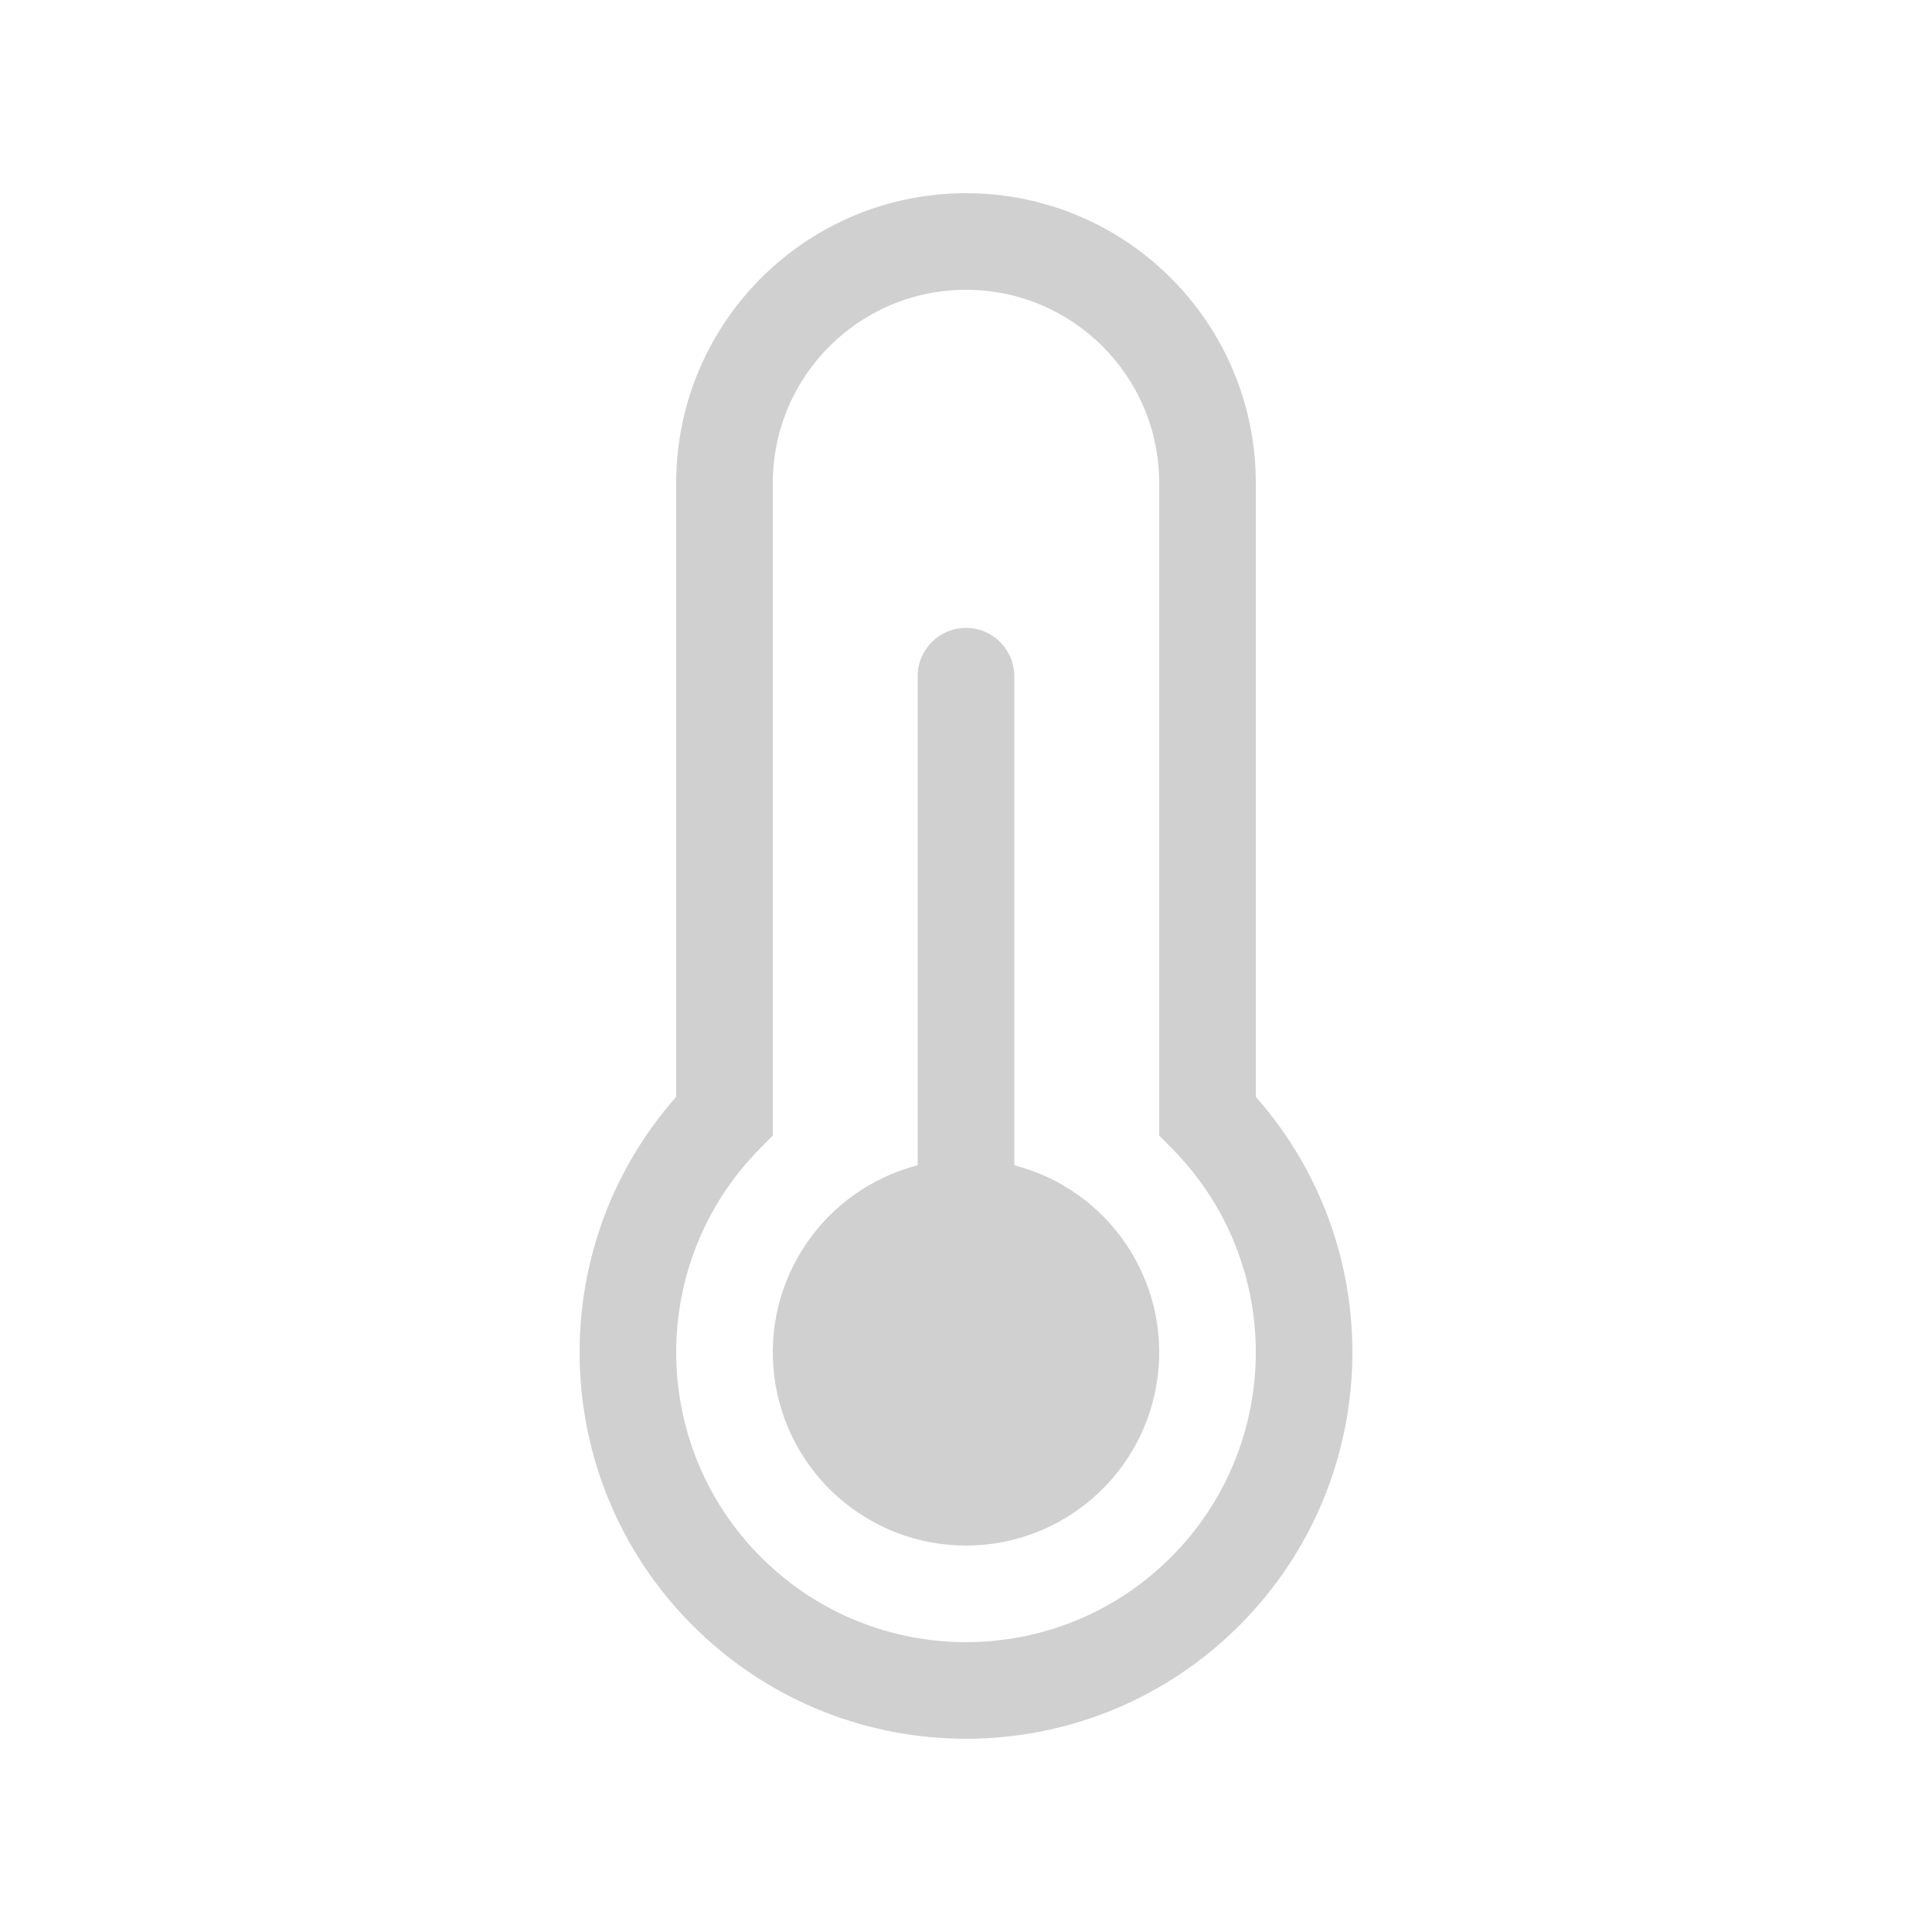
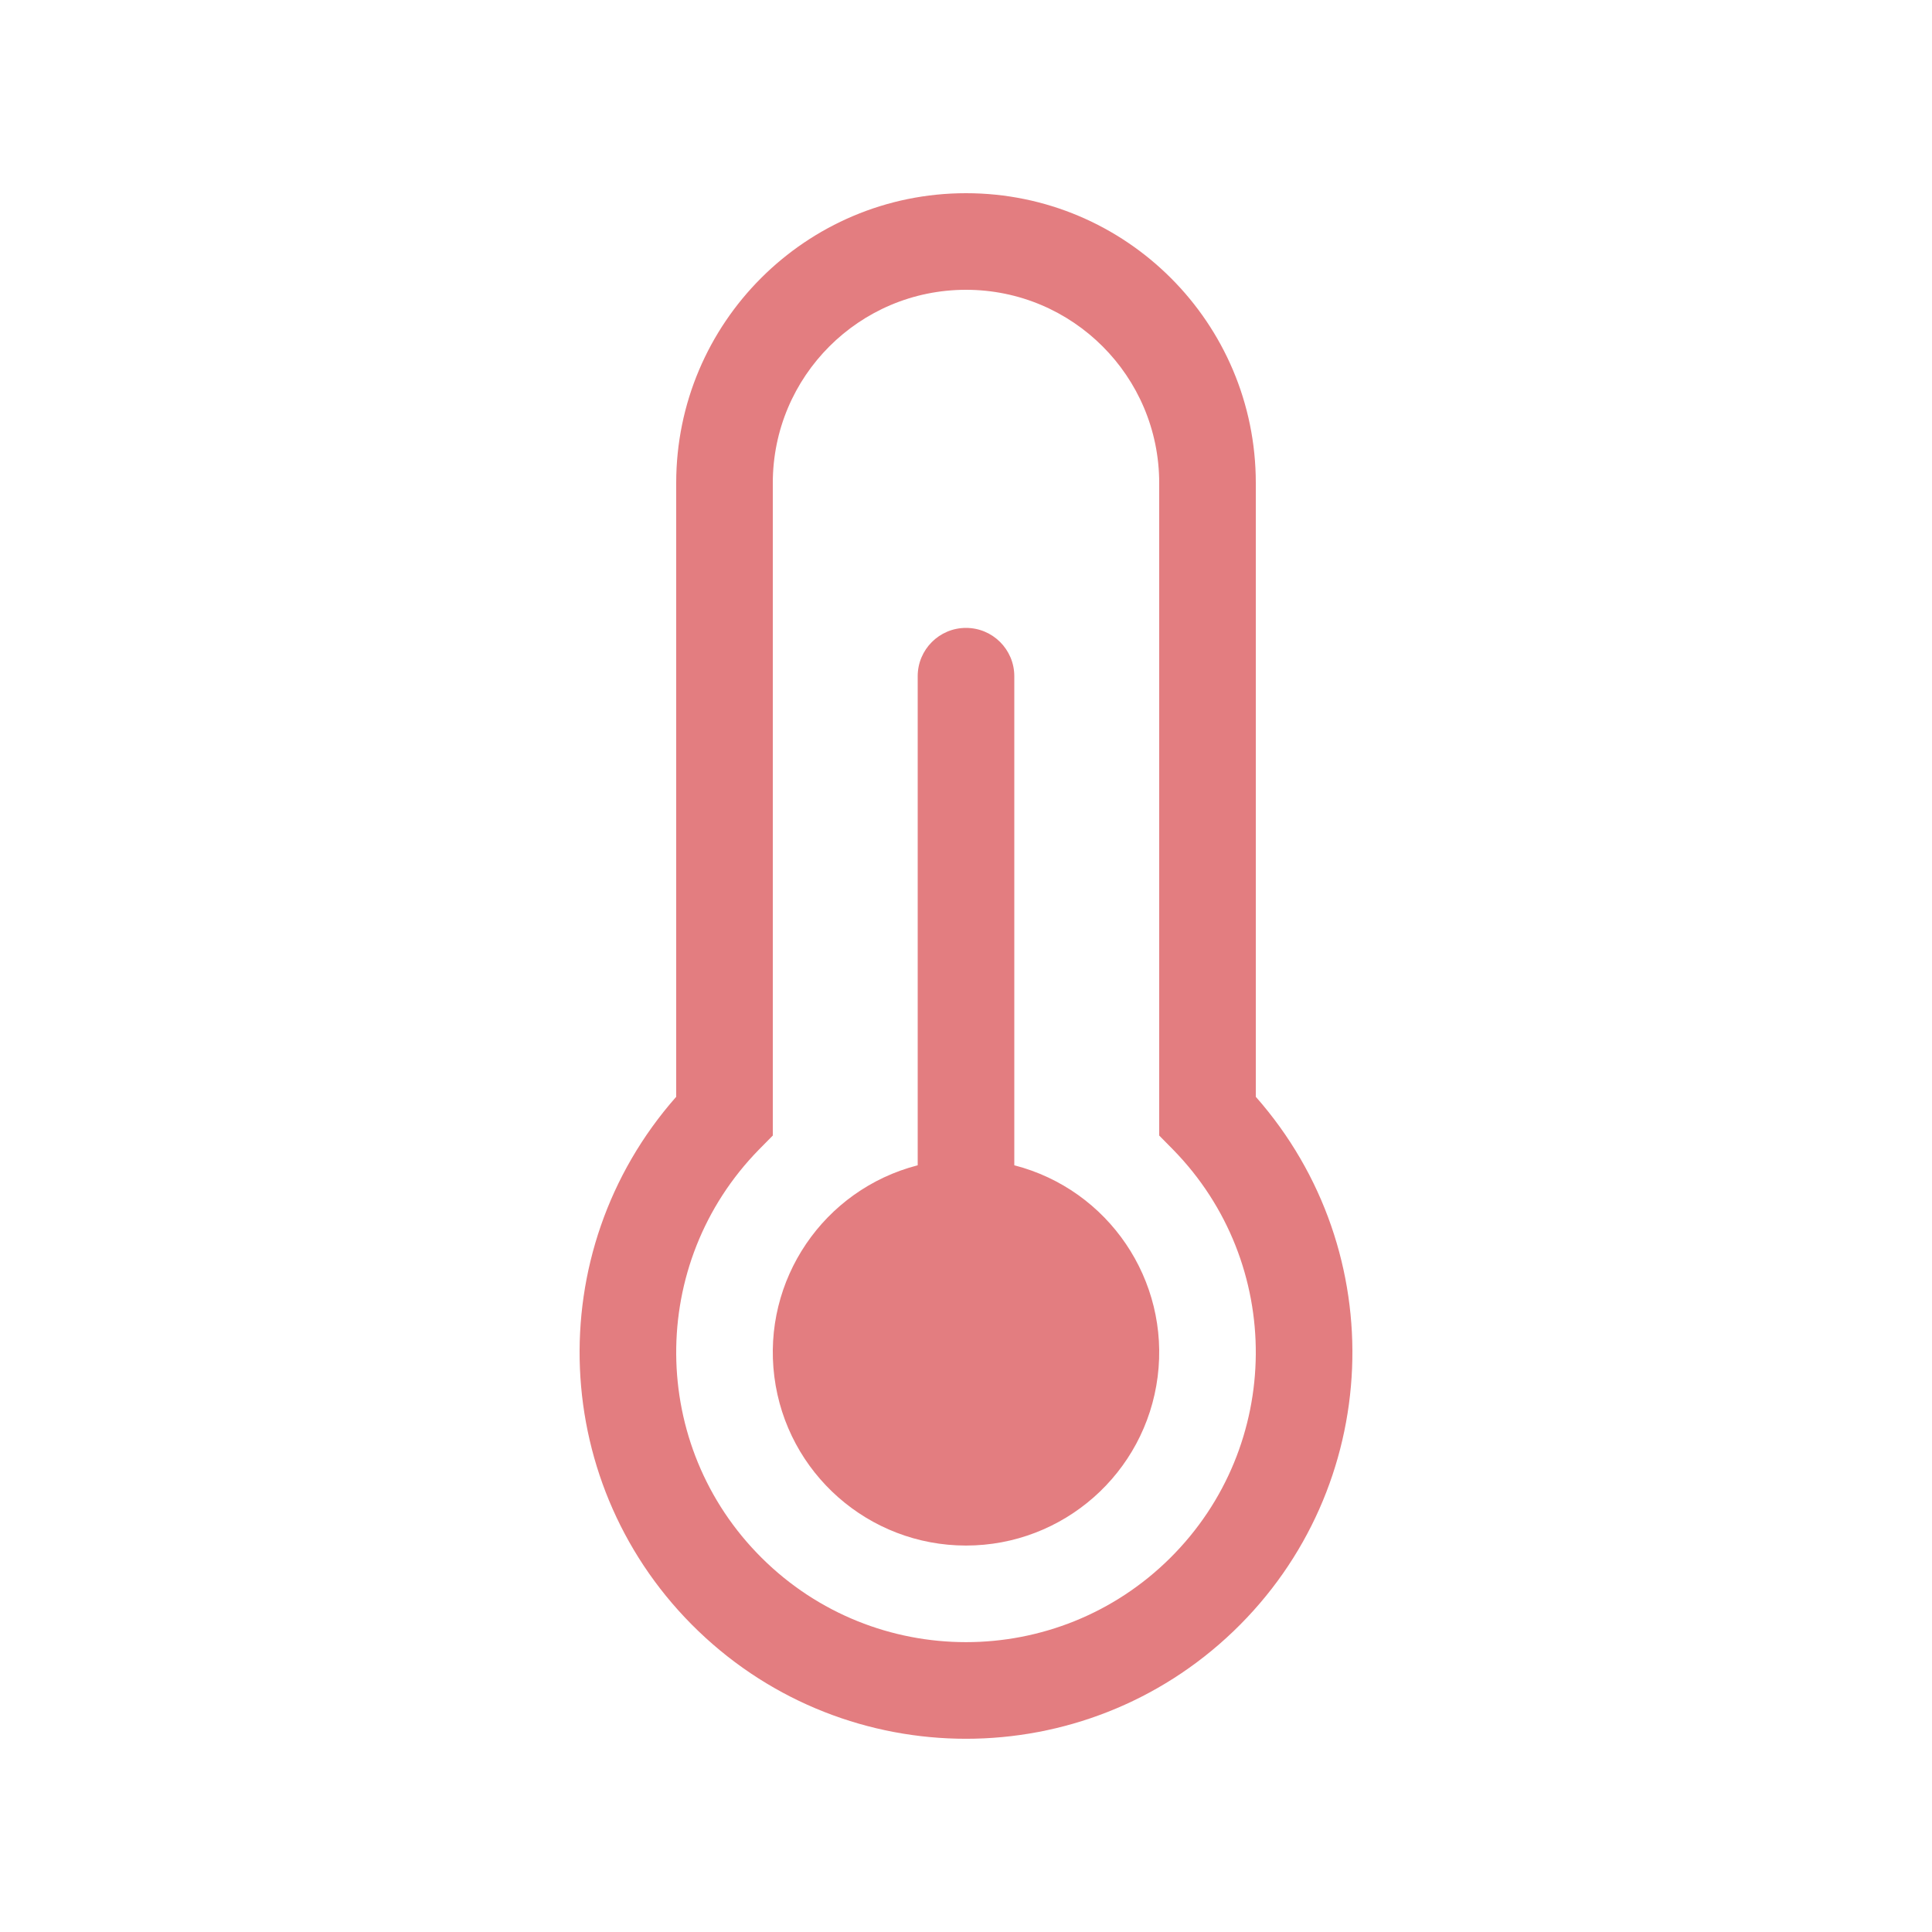
<svg xmlns="http://www.w3.org/2000/svg" width="40" height="40" viewBox="0 0 20 20">
-   <path fill="#D0D0D0" d="M10 6.5a.5.5 0 0 1 .5.5v5.063a2 2 0 1 1-1 0V7a.5.5 0 0 1 .5-.5M10 2a3 3 0 0 0-3 3v6.354a4 4 0 1 0 6 0V5a3 3 0 0 0-3-3m0 1a2 2 0 0 1 2 2v6.755l.143.145a3 3 0 1 1-4.286 0L8 11.755V5a2 2 0 0 1 2-2" />
+   <path fill="#E37D80" d="M10 6.5a.5.5 0 0 1 .5.5v5.063a2 2 0 1 1-1 0V7a.5.5 0 0 1 .5-.5M10 2a3 3 0 0 0-3 3v6.354a4 4 0 1 0 6 0V5a3 3 0 0 0-3-3m0 1a2 2 0 0 1 2 2v6.755l.143.145a3 3 0 1 1-4.286 0L8 11.755V5a2 2 0 0 1 2-2" />
</svg>
